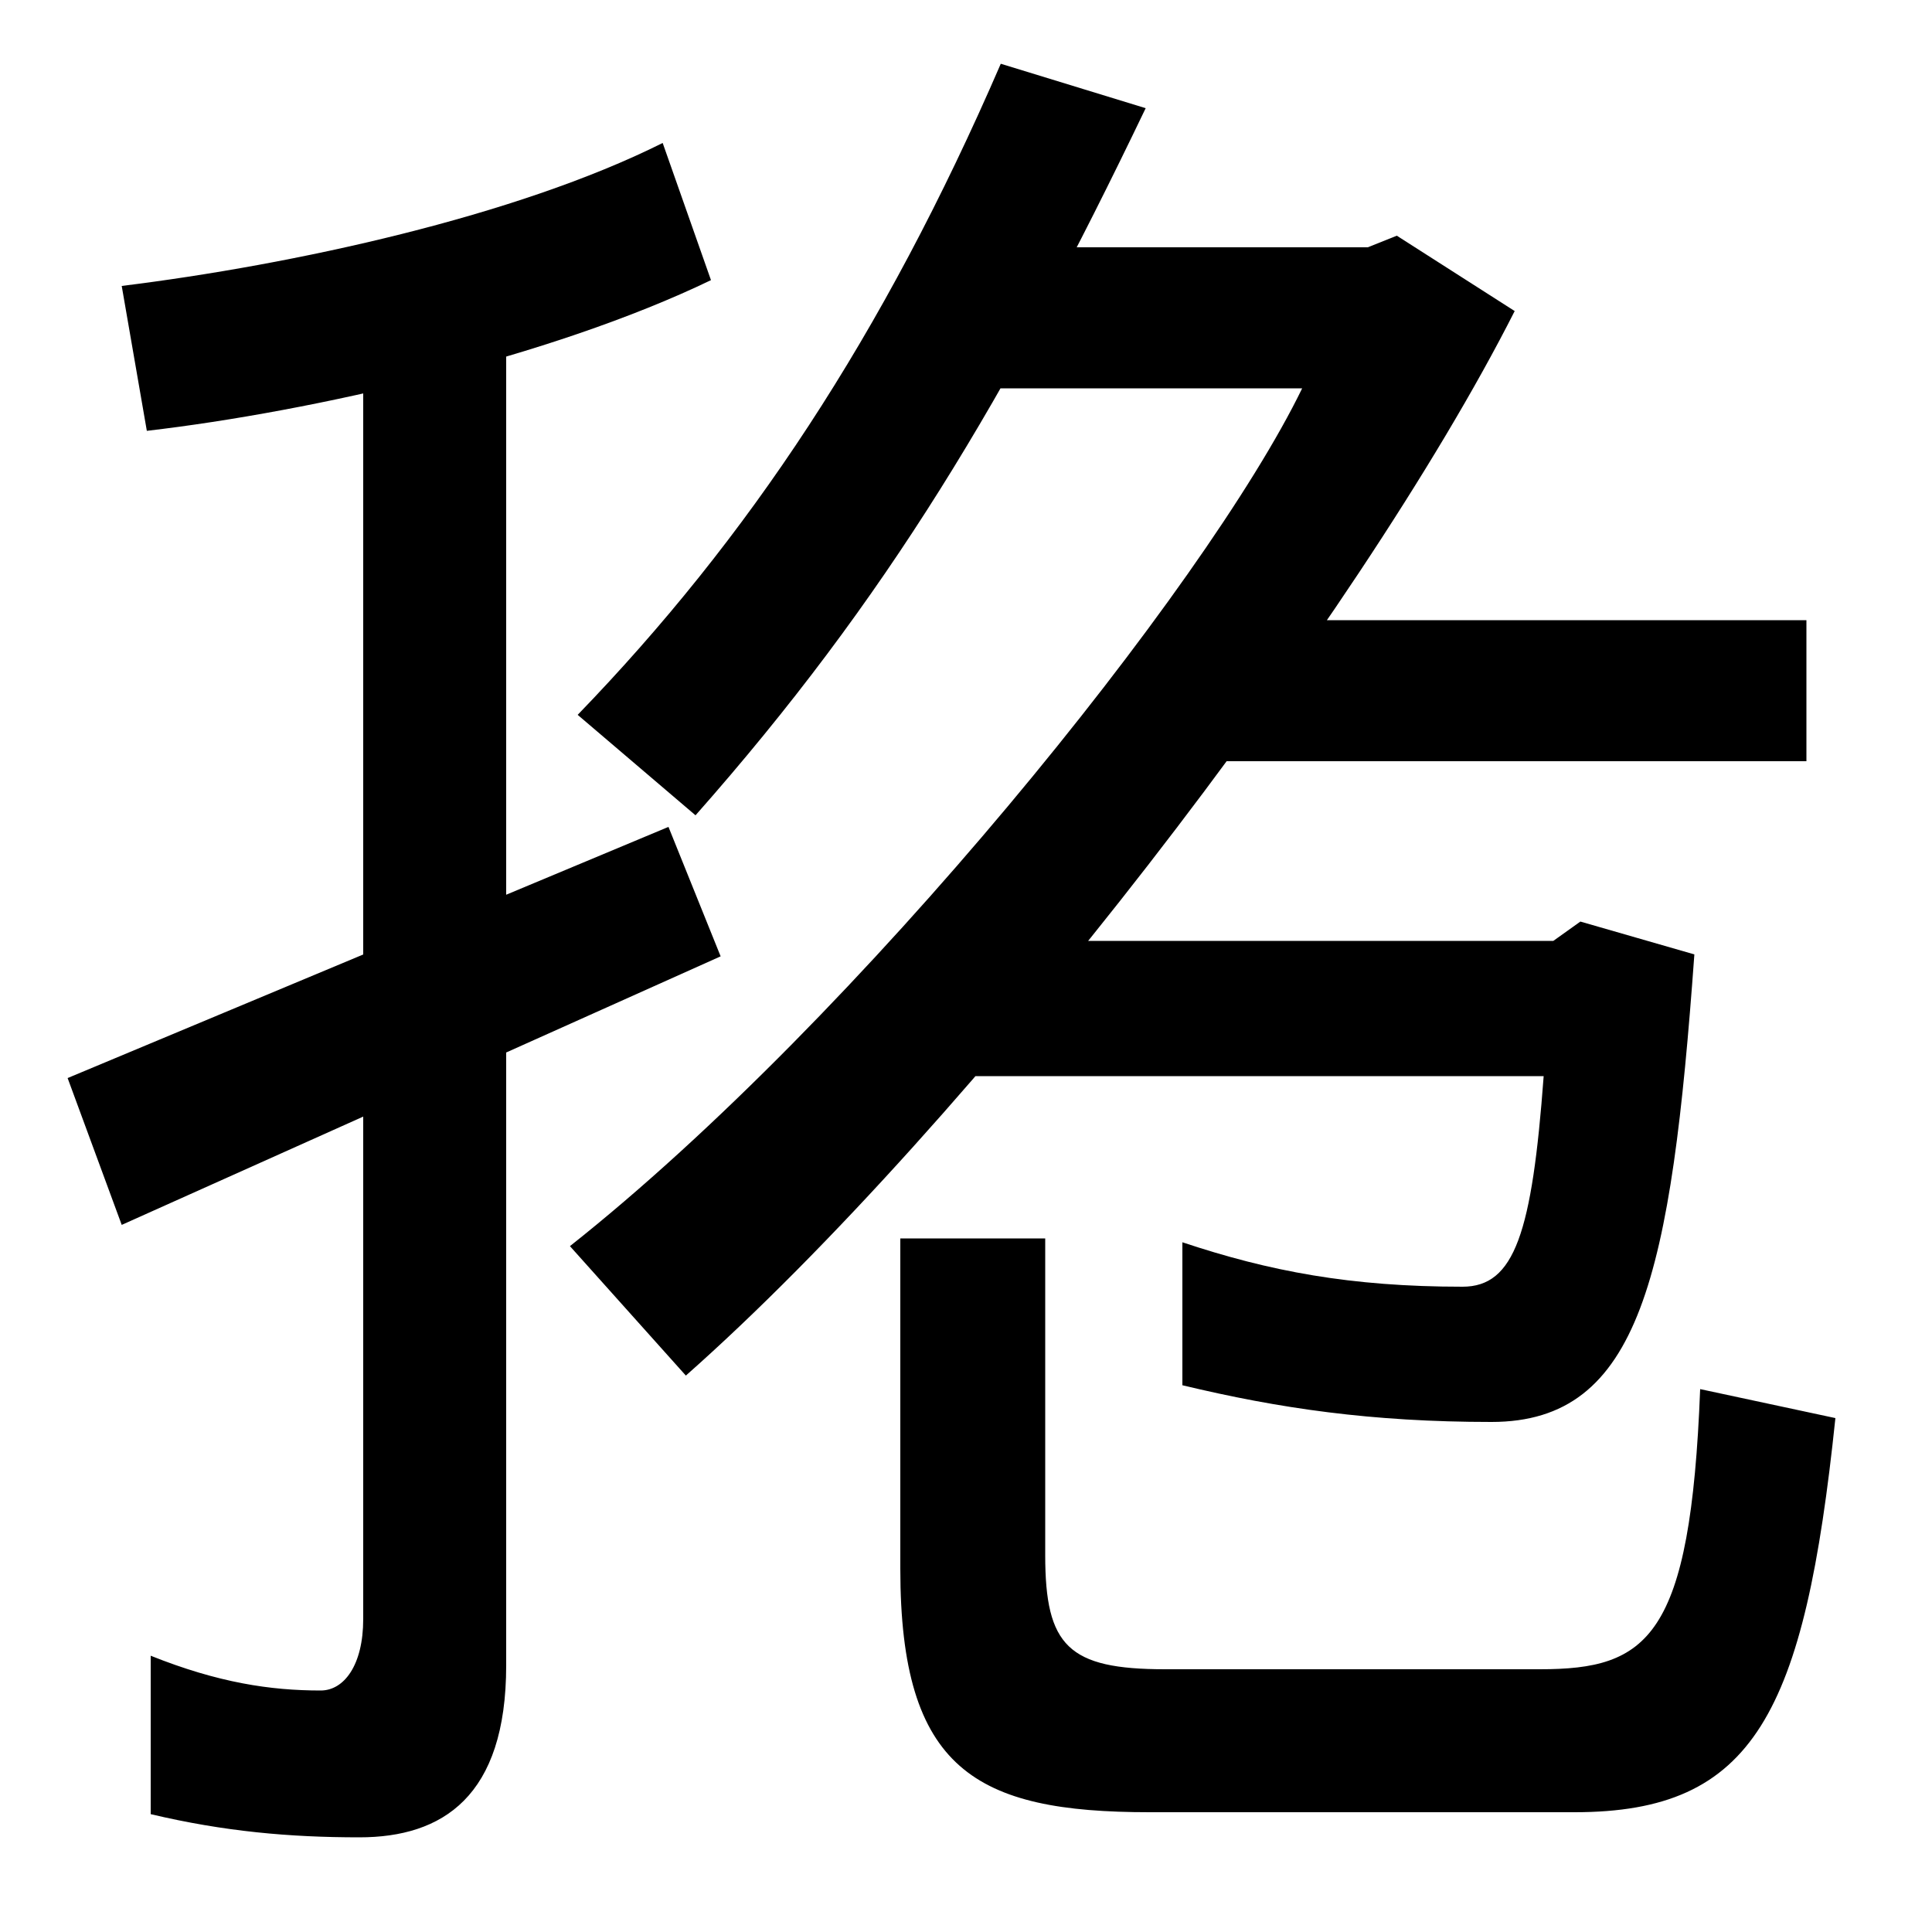
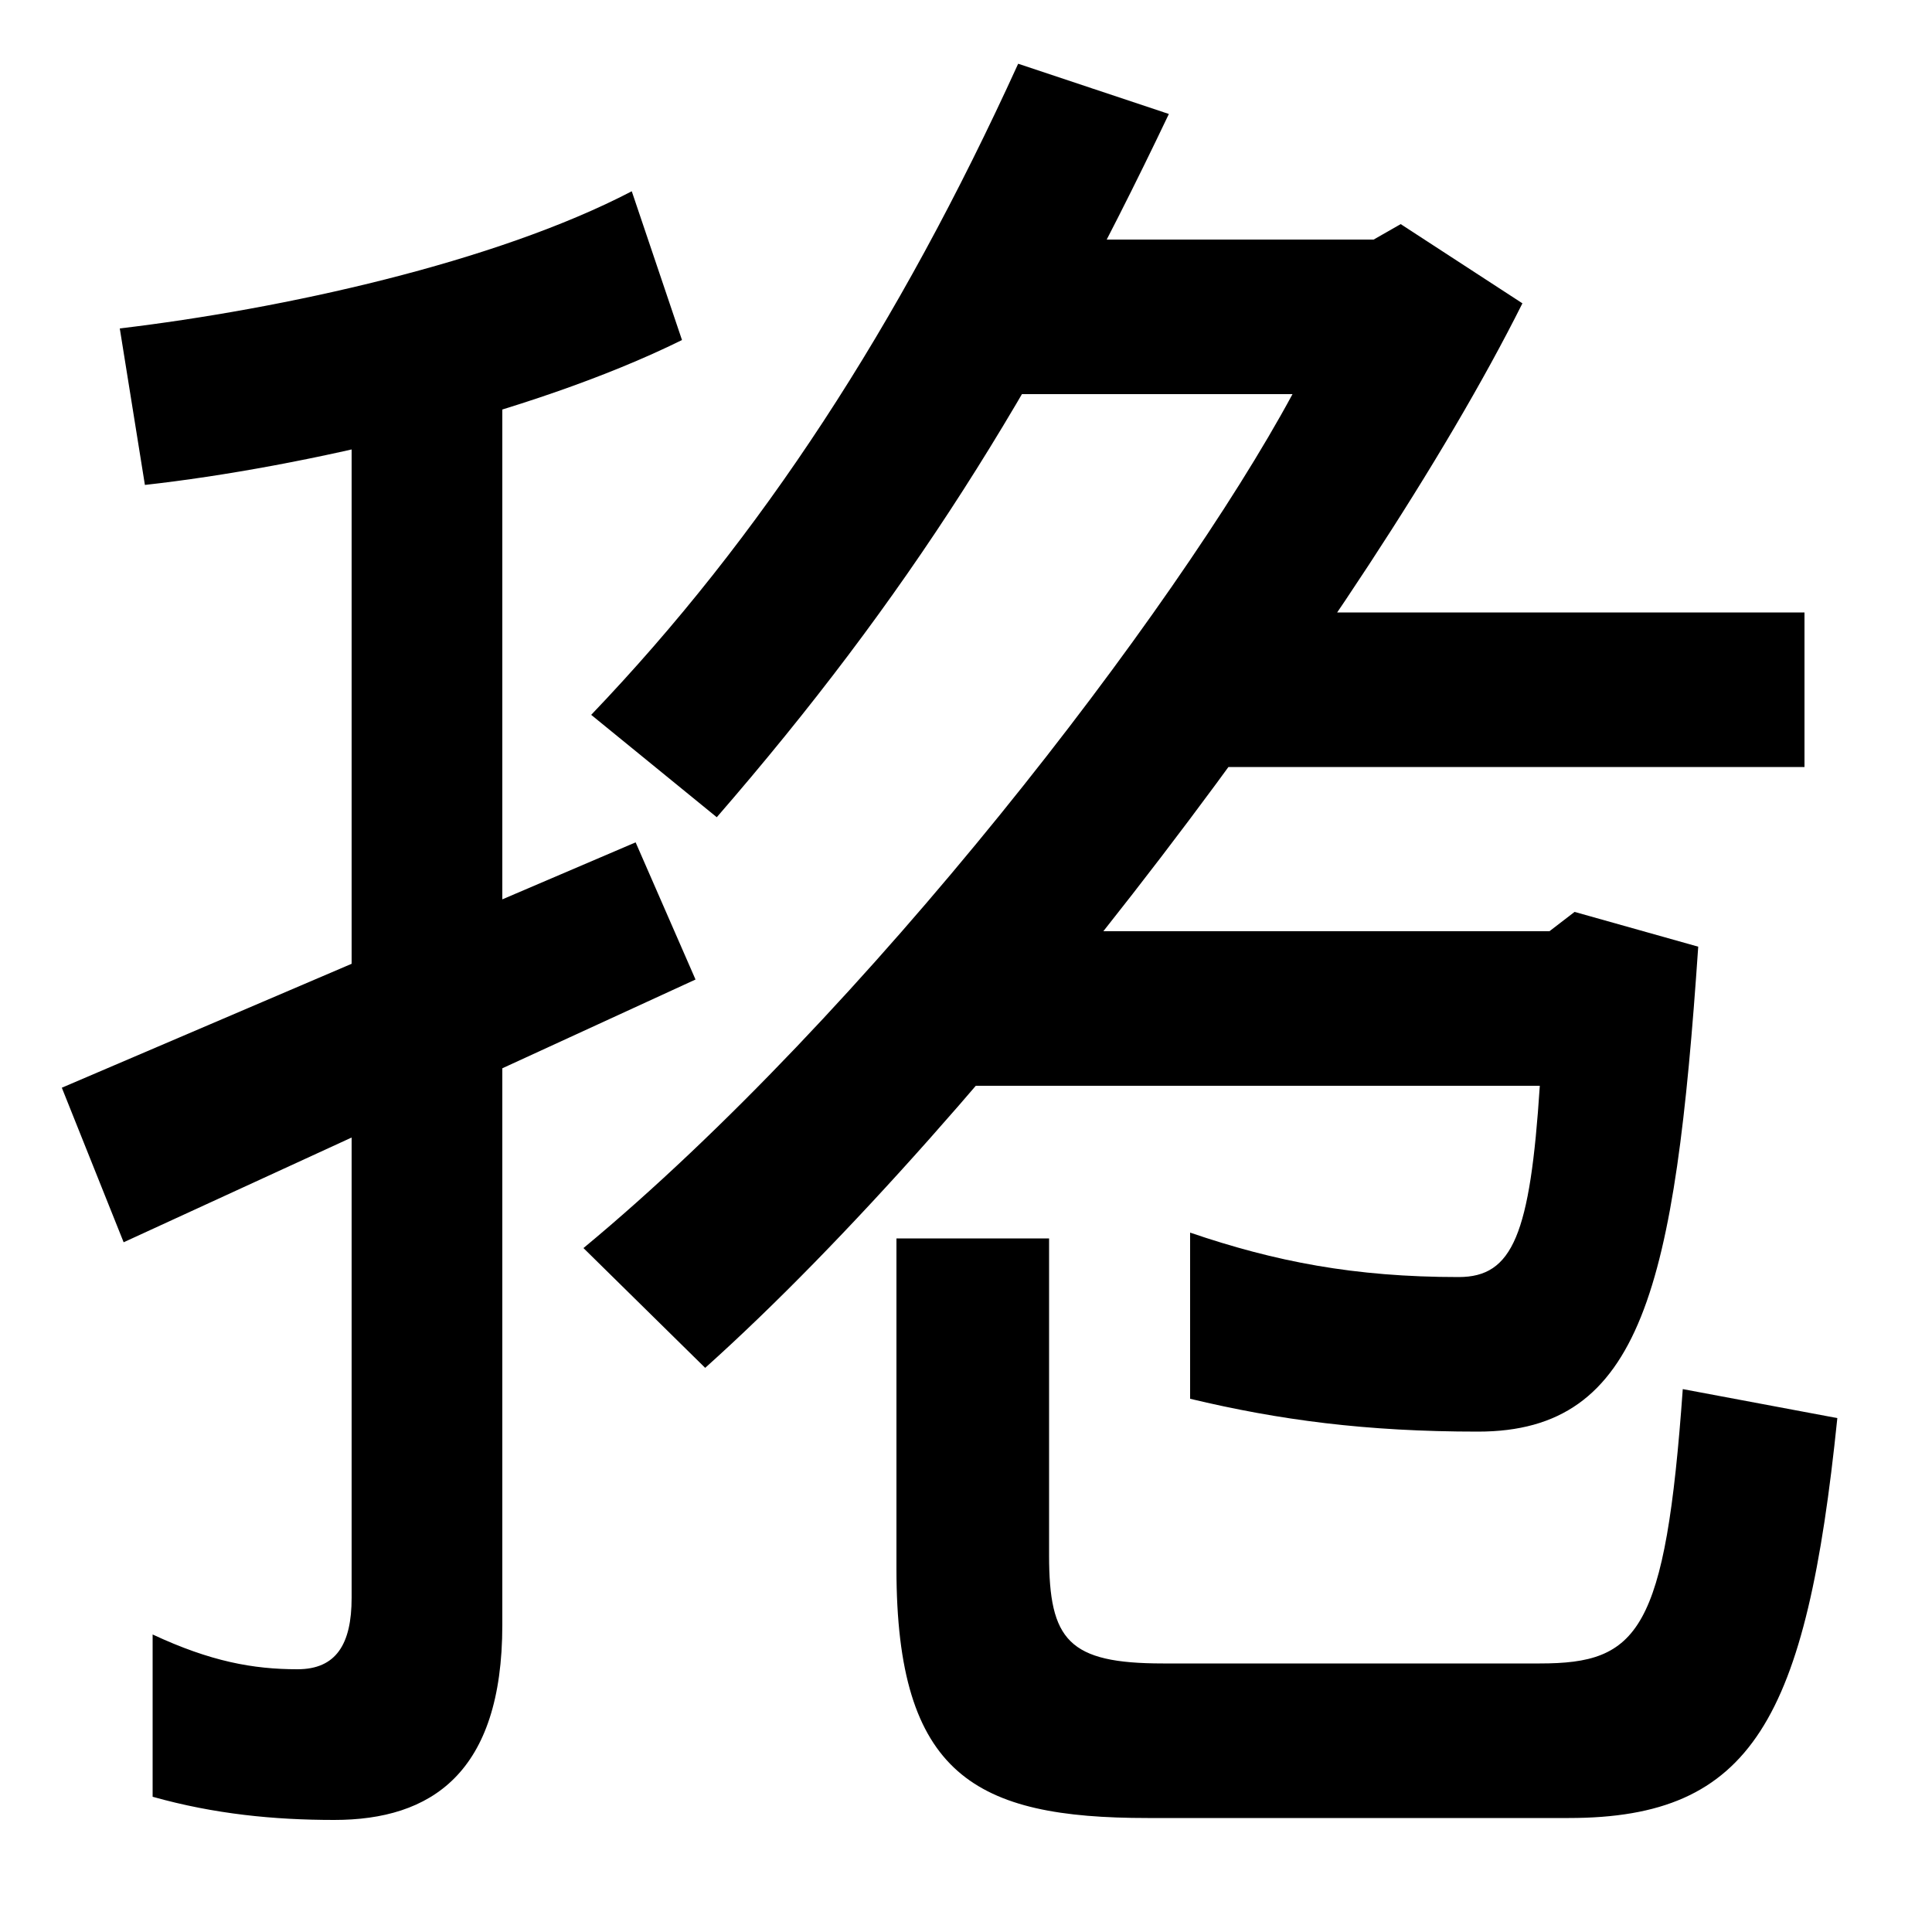
<svg xmlns="http://www.w3.org/2000/svg" width="1000" height="1000">
-   <path d="M346 452 35 322 63 246 373 385ZM186 -71C229 -71 262 -50 262 18V728H188V42C188 18 178 5 166 5C140 5 113 9 78 23V-59C116 -68 150 -71 186 -71ZM63 732 76 657C162 667 285 695 368 735L343 806C267 768 152 743 63 732ZM935 486V559H615V486ZM299 510 360 458C459 570 521 674 593 824L518 847C457 706 387 601 299 510ZM295 235 355 168C502 298 703 559 784 719L723 758L708 752H503V679H674C624 576 444 353 295 235ZM487 393V323H799C793 242 784 214 757 214C699 214 657 222 612 237V163C662 151 710 144 772 144C849 144 865 220 877 386L818 403L804 393ZM541 75V239H466V68C466 -36 505 -58 595 -58H815C908 -58 934 -7 950 146L880 161C875 32 853 16 797 16H603C553 16 541 28 541 75Z" transform="translate(0, 880) scale(1,-1)" />
+   <path d="M329 444 32 317 64 237 360 373ZM173 -62C223 -62 260 -38 260 39V703H182V53C182 29 174 16 154 16C131 16 109 20 79 34V-50C111 -59 142 -62 173 -62ZM62 710 75 629C156 638 274 665 353 704L327 781C256 744 146 720 62 710ZM934 483V563H618V483ZM306 510 371 457C469 570 535 674 605 821L527 847C465 711 394 602 306 510ZM302 234 365 172C510 302 708 563 788 723L725 764L711 756H508V676H669C608 563 448 355 302 234ZM492 398V318H797C792 241 783 219 755 219C701 219 660 227 616 242V156C662 145 707 139 765 139C850 139 867 214 879 390L815 408L802 398ZM543 75V239H464V68C464 -39 505 -61 594 -61H812C907 -61 935 -10 951 146L871 161C862 35 848 19 797 19H602C553 19 543 31 543 75Z" transform="translate(0, 880) scale(1,-1)" />
</svg>
